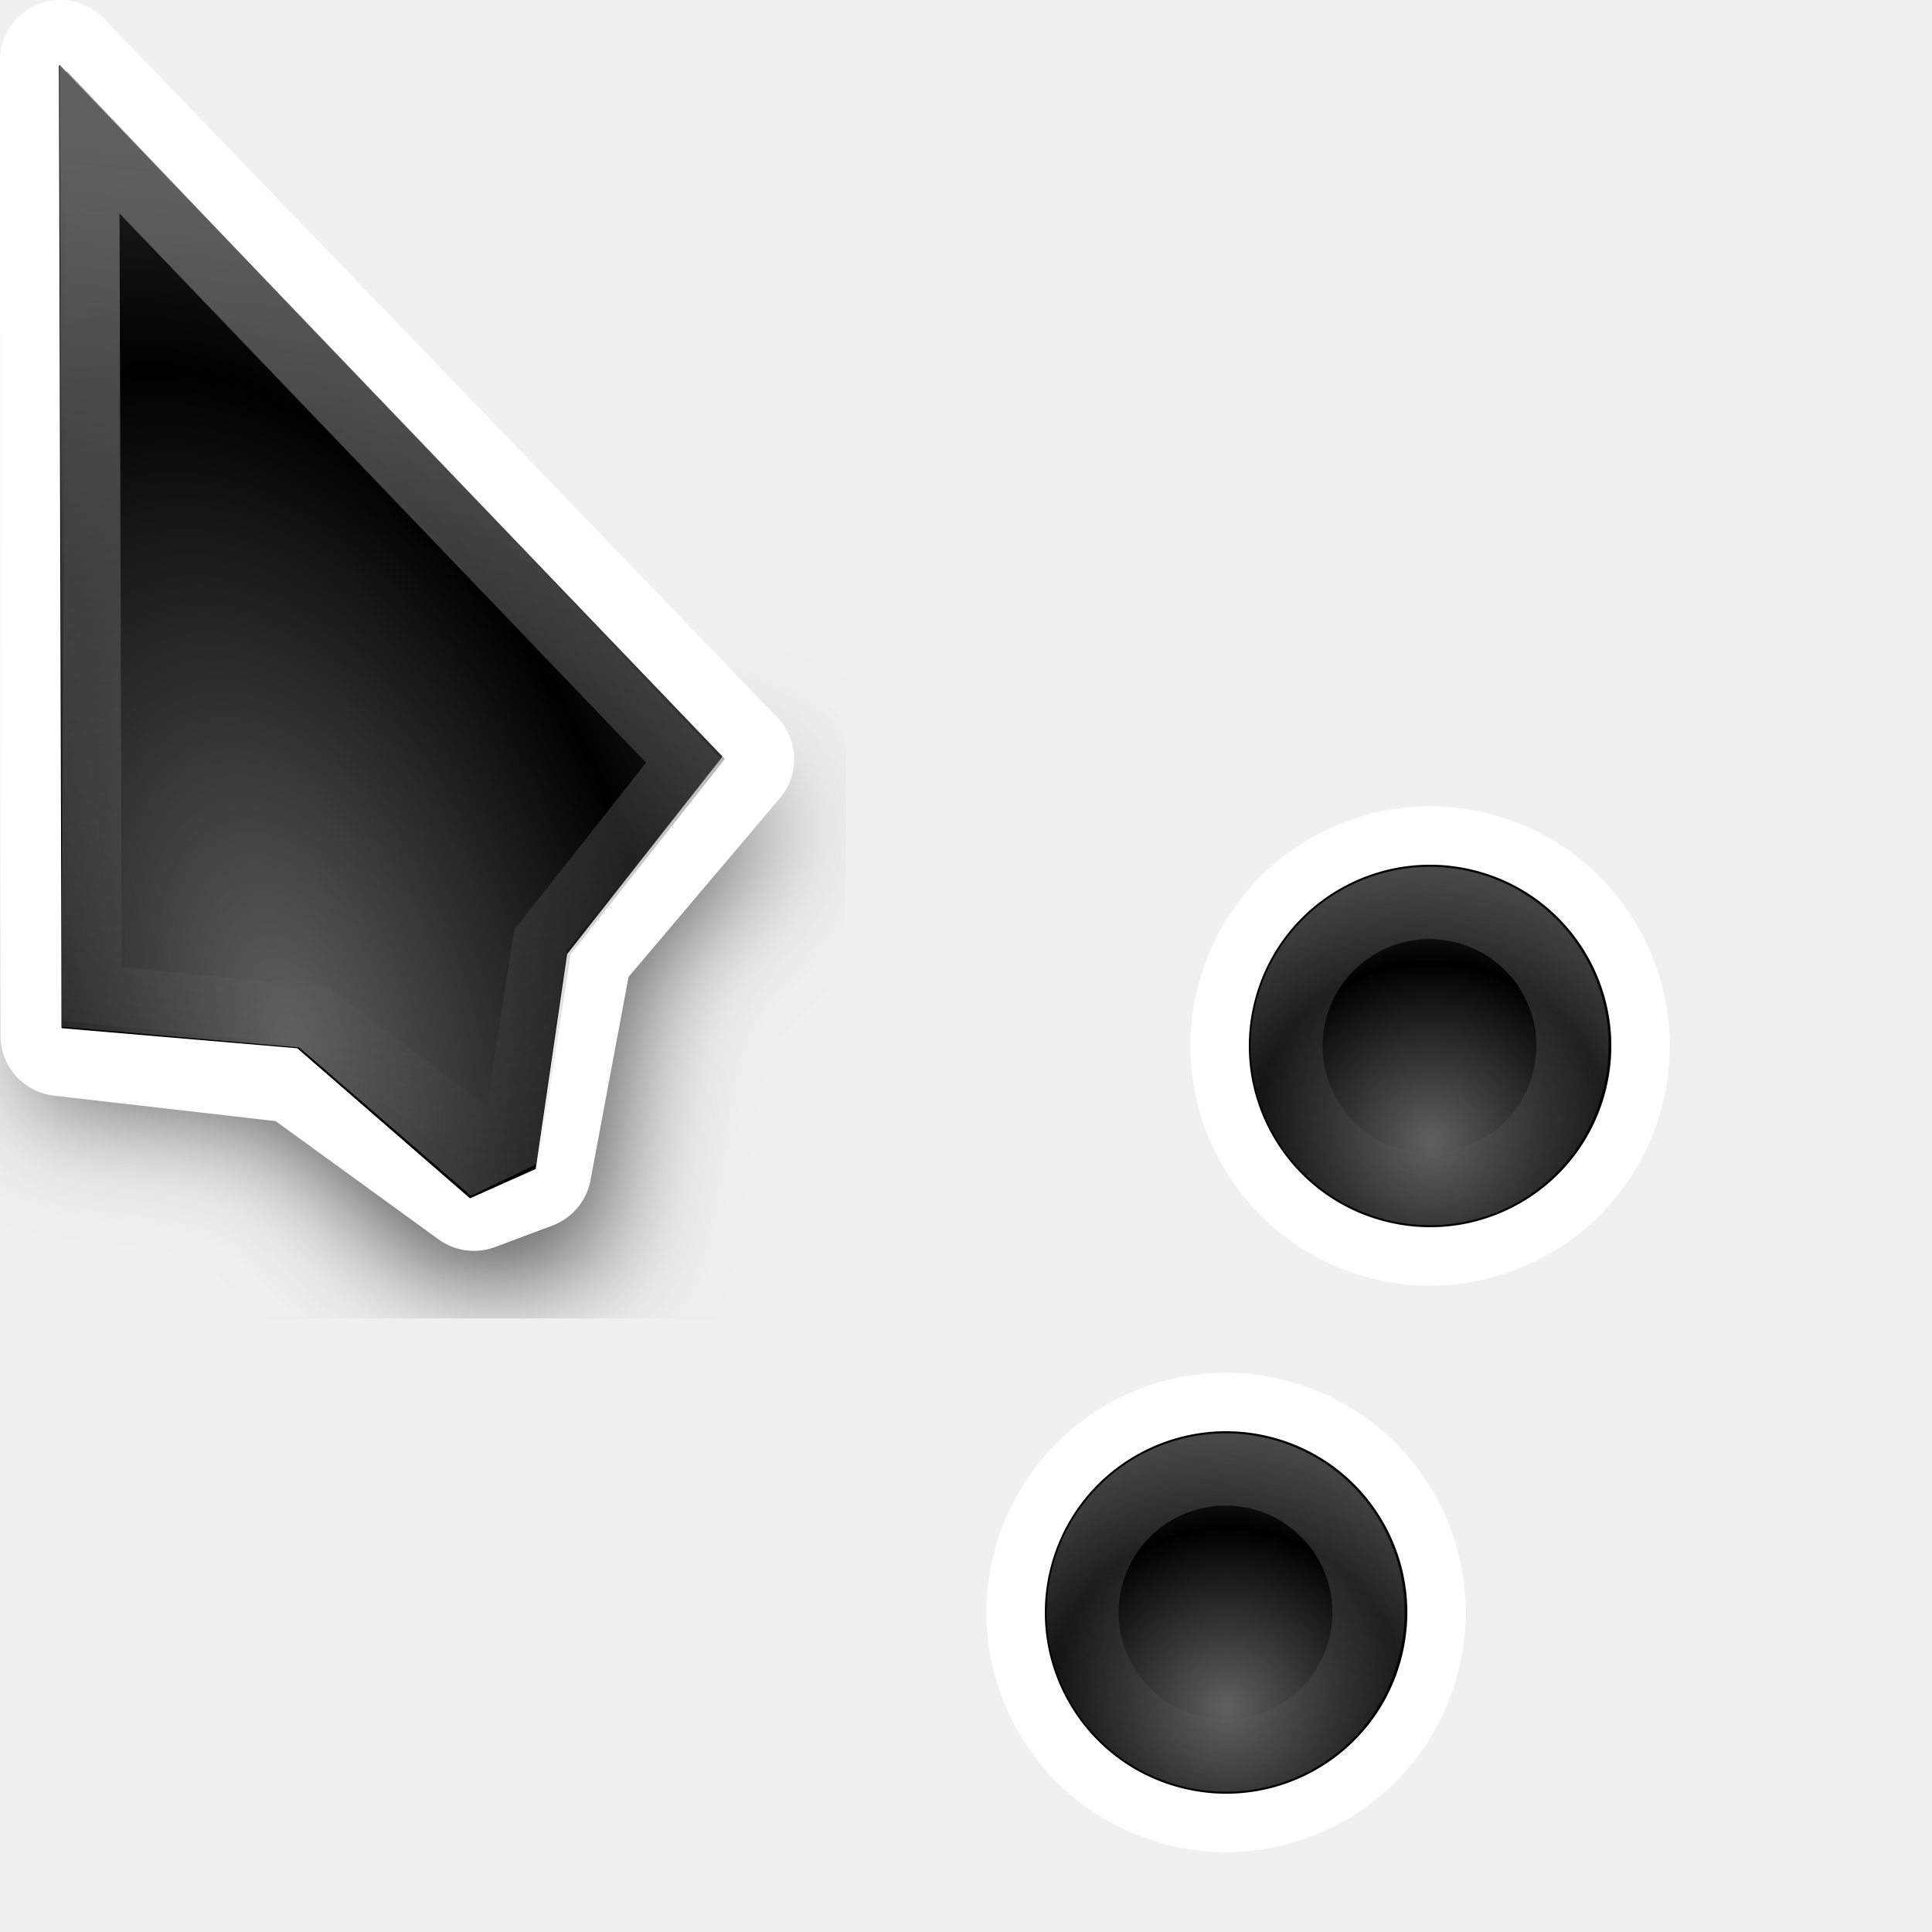
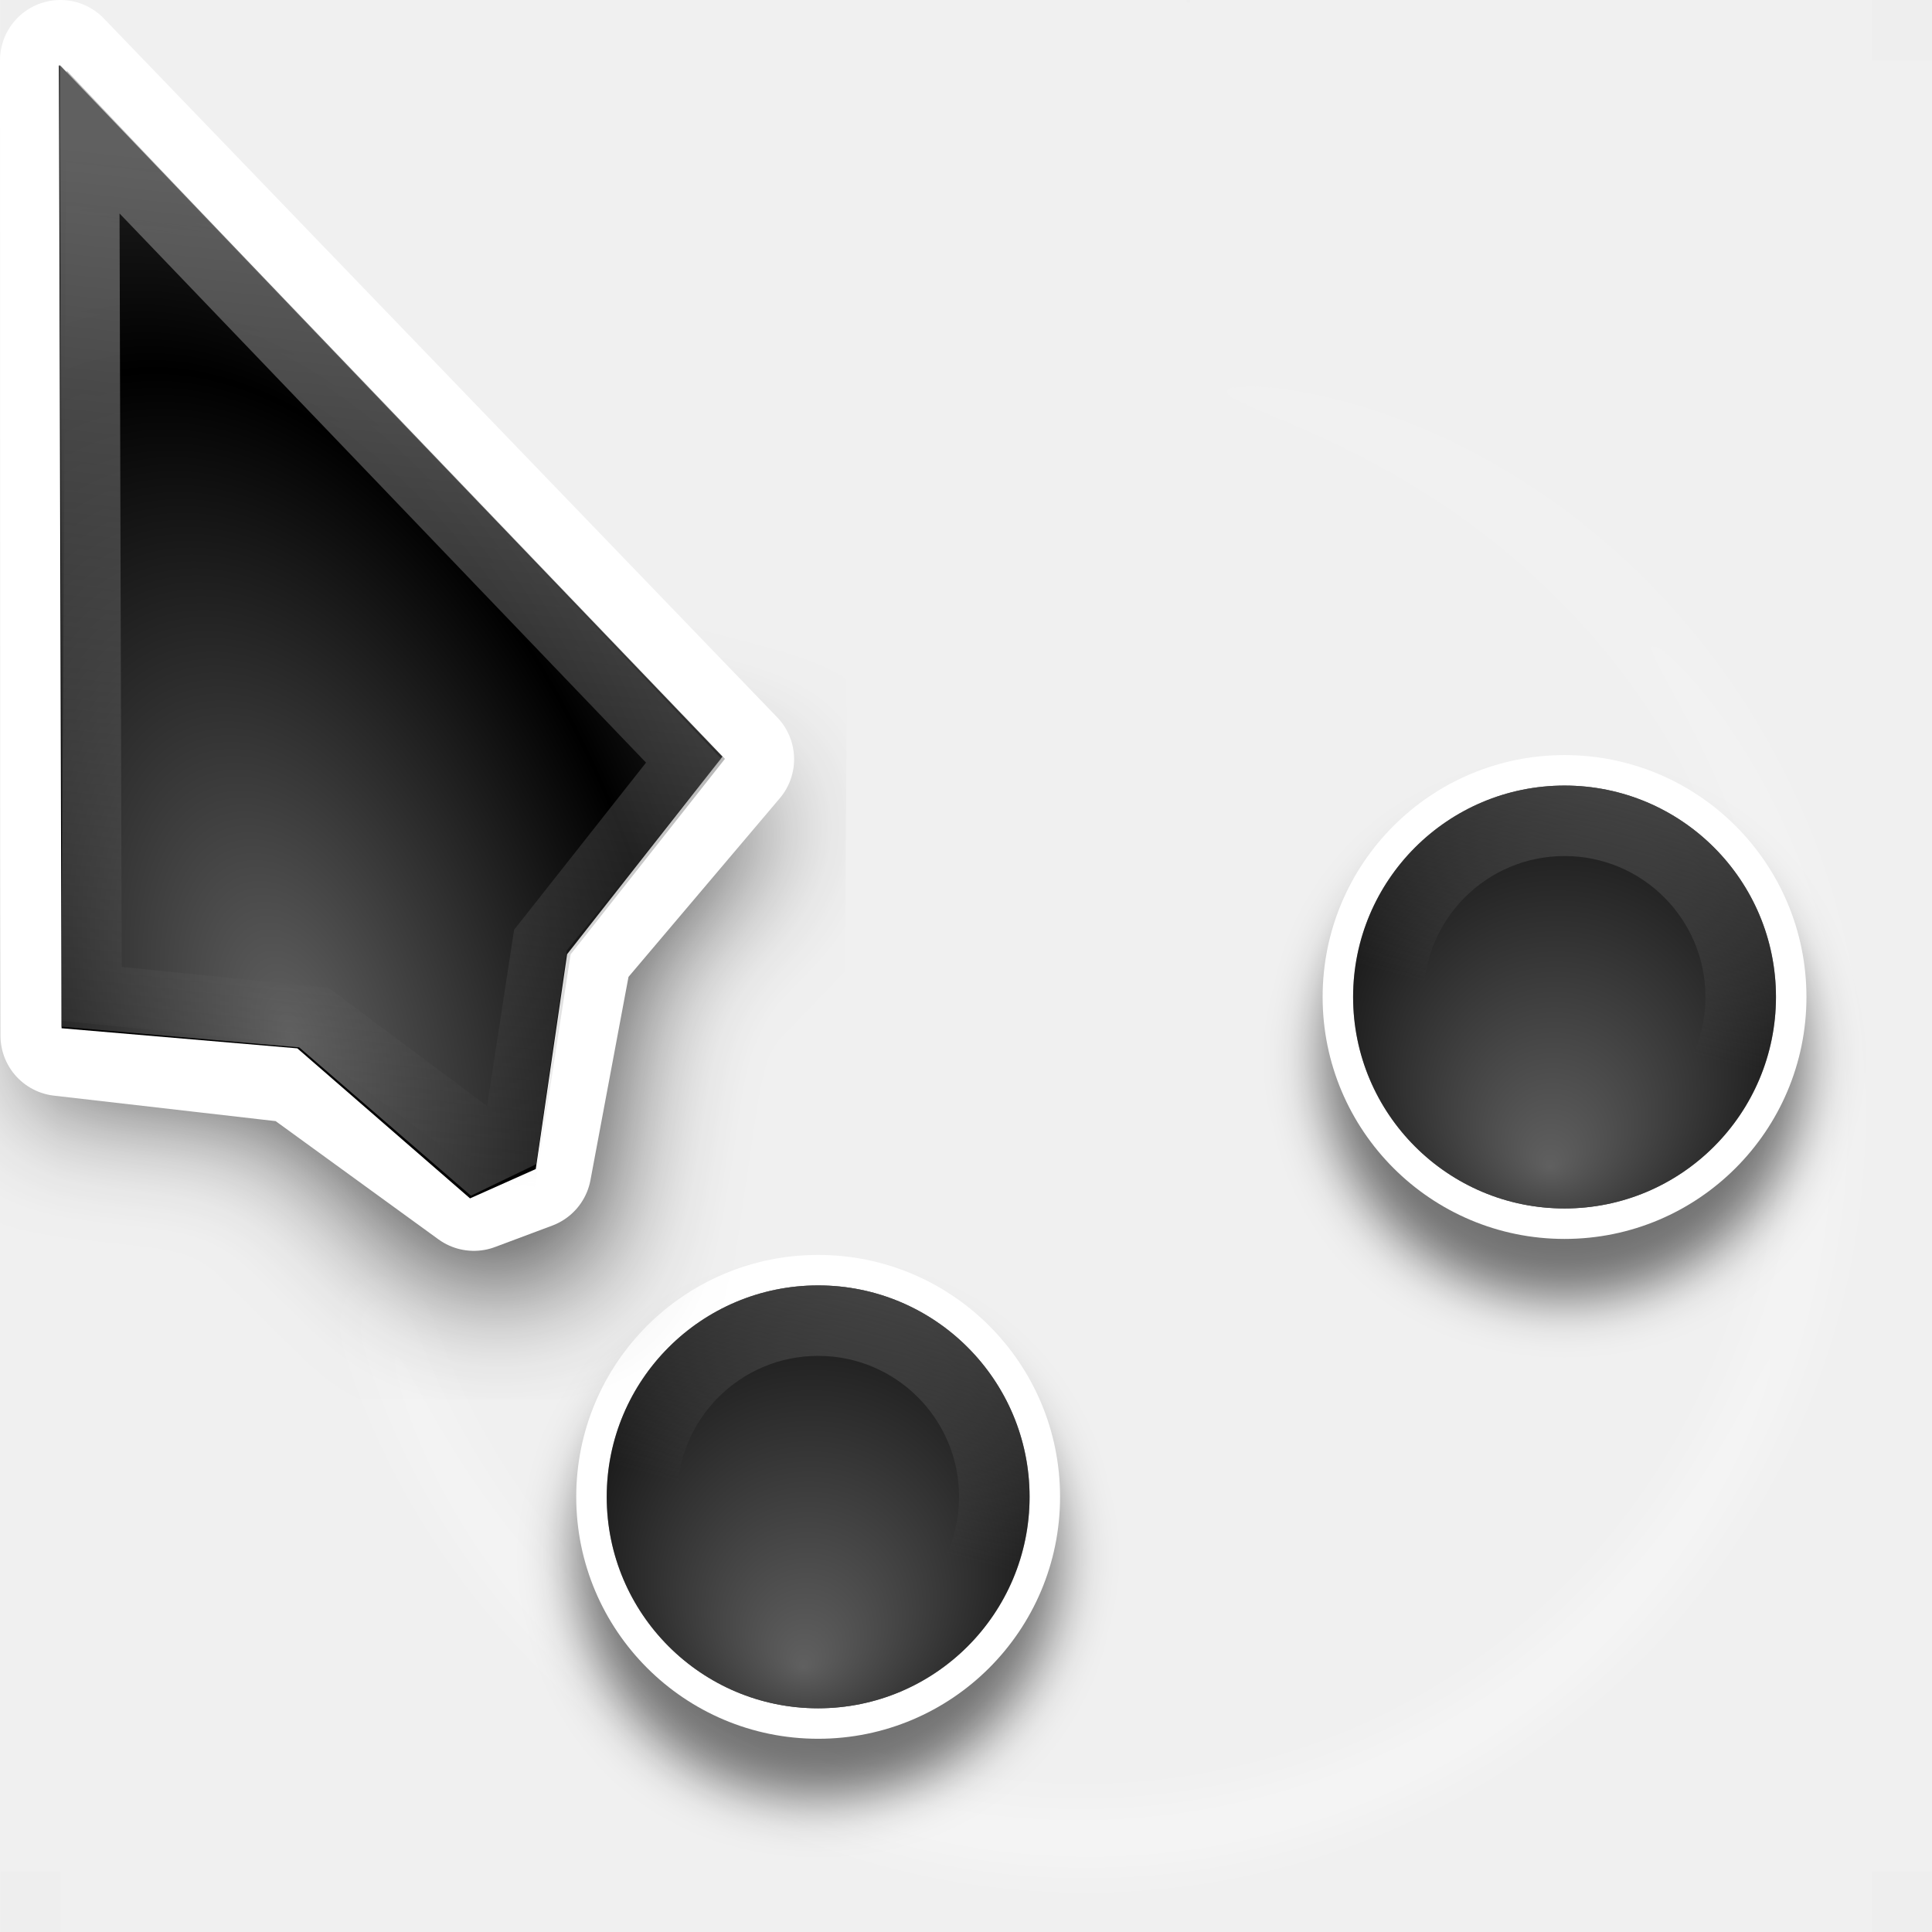
- <svg xmlns="http://www.w3.org/2000/svg" xmlns:xlink="http://www.w3.org/1999/xlink" width="32" height="32" id="svg10643" version="1.0">
-   <defs id="defs10645">
-     <linearGradient id="linearGradient3312">
-       <stop style="stop-color:#606060;stop-opacity:1;" offset="0" id="stop3314" />
-       <stop style="stop-color:#606060;stop-opacity:0;" offset="1" id="stop3316" />
+ <svg xmlns="http://www.w3.org/2000/svg" xmlns:xlink="http://www.w3.org/1999/xlink" width="32" height="32" version="1.0" xml:space="preserve" id="svg26">
+   <defs id="defs15">
+     <linearGradient id="linearGradient2">
+       <stop style="stop-color:#ffffff;stop-opacity:1;" offset="0" id="stop15" />
+       <stop style="stop-color:#ffffff;stop-opacity:0;" offset="1" id="stop16" />
    </linearGradient>
-     <linearGradient id="linearGradient10711">
-       <stop style="stop-color:#606060;stop-opacity:1;" offset="0" id="stop10713" />
-       <stop style="stop-color:#606060;stop-opacity:0;" offset="1" id="stop10715" />
+     <radialGradient id="radialGradient3253" cx="8.813" cy="14.236" r="5.324" gradientTransform="matrix(1.1298,-0.34673,0.62674,2.0421,-9.0262,-8.8442)" gradientUnits="userSpaceOnUse" spreadMethod="reflect">
+       <stop style="stop-color:#606060" offset="0" id="stop1" />
+       <stop style="stop-color:#606060;stop-opacity:0" offset="1" id="stop2" />
+     </radialGradient>
+     <linearGradient id="linearGradient3240" x1="9.449" x2="7.678" y1="2.762" y2="19.014" gradientUnits="userSpaceOnUse">
+       <stop style="stop-color:#606060" offset="0" id="stop3" />
+       <stop style="stop-color:#606060;stop-opacity:0" offset="1" id="stop4" />
    </linearGradient>
-     <radialGradient r="5.324" fy="14.236" fx="8.813" cy="14.236" cx="8.813" spreadMethod="reflect" gradientTransform="matrix(1.129761,-0.3467295,0.6267361,2.042117,-9.02624,-8.844168)" gradientUnits="userSpaceOnUse" id="radialGradient3253" xlink:href="#linearGradient10711" />
-     <linearGradient gradientUnits="userSpaceOnUse" y2="19.014" x2="7.678" y1="2.762" x1="9.449" id="linearGradient3240" xlink:href="#linearGradient3233" />
-     <clipPath id="clipPath3496" clipPathUnits="userSpaceOnUse">
-       <rect ry="1.172" y="1.232" x="5.31" height="22.634" width="13.278" id="rect3498" style="opacity:0.626;fill:none;fill-opacity:1;fill-rule:nonzero;stroke:#000000;stroke-width:0.196;stroke-linecap:round;stroke-linejoin:miter;stroke-miterlimit:4;stroke-dasharray:none;stroke-opacity:1" />
+     <clipPath id="clipPath3496">
+       <rect x="5.31" y="1.232" width="13.278" height="22.634" ry="1.172" style="fill:none;opacity:.626;stroke-linecap:round;stroke-width:.196;stroke:#000" id="rect4" />
    </clipPath>
-     <filter id="filter3484" height="1.237" y="-0.118" width="1.401" x="-0.2">
-       <feGaussianBlur id="feGaussianBlur3486" stdDeviation="0.972" />
+     <filter id="filter3484" x="-0.311" y="-0.367" width="1.619" height="1.71">
+       <feGaussianBlur stdDeviation="0.972" id="feGaussianBlur4" />
    </filter>
-     <linearGradient id="linearGradient2730">
-       <stop style="stop-color:#606060;stop-opacity:1;" offset="0" id="stop2732" />
-       <stop style="stop-color:#606060;stop-opacity:0;" offset="1" id="stop2734" />
+     <linearGradient id="linearGradient1">
+       <stop style="stop-color:#8cff00" offset="0" id="stop5" />
+       <stop style="stop-color:#8cff00;stop-opacity:0" offset="1" id="stop6" />
    </linearGradient>
-     <linearGradient id="linearGradient3233">
-       <stop id="stop3235" offset="0" style="stop-color:#606060;stop-opacity:1;" />
-       <stop id="stop3237" offset="1" style="stop-color:#606060;stop-opacity:0;" />
+     <filter id="filter47" x="-.123" y="-.123" width="1.247" height="1.247" style="color-interpolation-filters:sRGB">
+       <feGaussianBlur stdDeviation="1.314" id="feGaussianBlur6" />
+     </filter>
+     <radialGradient id="radialGradient10" cx="4.257" cy="4.789" r="12.766" fx="13.549" fy="4.912" gradientTransform="matrix(1.4326,0,0,1.9038,-6.099,-4.475)" gradientUnits="userSpaceOnUse" xlink:href="#linearGradient1" />
+     <radialGradient id="radialGradient26" cx=".981" cy="4.923" r="12.766" fx="11.558" fy="6.497" gradientTransform="matrix(.67312 -2.5121 2.2594 .60541 -11.863 32.598)" gradientUnits="userSpaceOnUse" xlink:href="#linearGradient1" />
+     <radialGradient id="radialGradient29" cx=".981" cy="4.923" r="12.766" fx="11.558" fy="6.497" gradientTransform="matrix(.67312 -2.5121 2.2594 .60541 -11.863 32.598)" gradientUnits="userSpaceOnUse">
+       <stop style="stop-color:#008eff" offset="0" id="stop7" />
+       <stop style="stop-color:#008cff;stop-opacity:0" offset="1" id="stop8" />
+     </radialGradient>
+     <radialGradient id="radialGradient30" cx="4.257" cy="4.789" r="12.766" fx="13.549" fy="4.912" gradientTransform="matrix(1.4326,0,0,1.9038,-6.099,-4.475)" gradientUnits="userSpaceOnUse">
+       <stop style="stop-color:#008cff" offset="0" id="stop9" />
+       <stop style="stop-color:#008dff;stop-opacity:0" offset="1" id="stop10" />
+     </radialGradient>
+     <radialGradient id="radialGradient40" cx=".981" cy="4.923" r="12.766" fx="11.558" fy="6.497" gradientTransform="matrix(.67312 -2.5121 2.2594 .60541 -11.863 32.598)" gradientUnits="userSpaceOnUse">
+       <stop style="stop-color:#ff008c" offset="0" id="stop11" />
+       <stop style="stop-color:#ff008c;stop-opacity:0" offset="1" id="stop12" />
+     </radialGradient>
+     <radialGradient id="radialGradient41" cx="4.257" cy="4.789" r="12.766" fx="13.549" fy="4.912" gradientTransform="matrix(1.4326,0,0,1.9038,-6.099,-4.475)" gradientUnits="userSpaceOnUse">
+       <stop style="stop-color:#ff008c" offset="0" id="stop13" />
+       <stop style="stop-color:#ff008c;stop-opacity:0" offset="1" id="stop14" />
+     </radialGradient>
+     <filter id="filter5" x="-0.071" y="-0.071" width="1.143" height="1.143" style="color-interpolation-filters:sRGB">
+       <feGaussianBlur stdDeviation="0.761" id="feGaussianBlur14" />
+     </filter>
+     <filter id="filter6" x="-0.126" y="-0.126" width="1.251" height="1.251" style="color-interpolation-filters:sRGB">
+       <feGaussianBlur stdDeviation="0.577" id="feGaussianBlur15" />
+     </filter>
+     <radialGradient id="radialGradient10-6" cx="4.257" cy="4.789" r="12.766" fx="13.549" fy="4.912" gradientTransform="matrix(1.4326 0 0 1.9038 -6.099 -4.475)" gradientUnits="userSpaceOnUse" xlink:href="#linearGradient1" />
+     <radialGradient id="radialGradient26-2" cx=".981" cy="4.923" r="12.766" fx="11.558" fy="6.497" gradientTransform="matrix(.67312 -2.5121 2.2594 .60541 -11.863 32.598)" gradientUnits="userSpaceOnUse" xlink:href="#linearGradient1" />
+     <radialGradient id="radialGradient29-9" cx=".981" cy="4.923" r="12.766" fx="11.558" fy="6.497" gradientTransform="matrix(.67312 -2.5121 2.2594 .60541 -11.863 32.598)" gradientUnits="userSpaceOnUse">
+       <stop style="stop-color:#008eff" offset="0" id="stop3-1" />
+       <stop style="stop-color:#008cff;stop-opacity:0" offset="1" id="stop4-2" />
+     </radialGradient>
+     <radialGradient id="radialGradient30-7" cx="4.257" cy="4.789" r="12.766" fx="13.549" fy="4.912" gradientTransform="matrix(1.4326 0 0 1.9038 -6.099 -4.475)" gradientUnits="userSpaceOnUse">
+       <stop style="stop-color:#008cff" offset="0" id="stop5-0" />
+       <stop style="stop-color:#008dff;stop-opacity:0" offset="1" id="stop6-9" />
+     </radialGradient>
+     <radialGradient id="radialGradient40-3" cx=".981" cy="4.923" r="12.766" fx="11.558" fy="6.497" gradientTransform="matrix(.67312 -2.5121 2.2594 .60541 -11.863 32.598)" gradientUnits="userSpaceOnUse">
+       <stop style="stop-color:#ff008c" offset="0" id="stop7-6" />
+       <stop style="stop-color:#ff008c;stop-opacity:0" offset="1" id="stop8-0" />
+     </radialGradient>
+     <radialGradient id="radialGradient41-6" cx="4.257" cy="4.789" r="12.766" fx="13.549" fy="4.912" gradientTransform="matrix(1.4326 0 0 1.9038 -6.099 -4.475)" gradientUnits="userSpaceOnUse">
+       <stop style="stop-color:#ff008c" offset="0" id="stop9-2" />
+       <stop style="stop-color:#ff008c;stop-opacity:0" offset="1" id="stop10-6" />
+     </radialGradient>
+     <filter id="filter5-1" x="-0.071" y="-0.071" width="1.143" height="1.143" style="color-interpolation-filters:sRGB">
+       <feGaussianBlur stdDeviation="0.761" id="feGaussianBlur10" />
+     </filter>
+     <filter id="filter6-8" x="-0.126" y="-0.126" width="1.251" height="1.251" style="color-interpolation-filters:sRGB">
+       <feGaussianBlur stdDeviation="0.577" id="feGaussianBlur11" />
+     </filter>
+     <linearGradient id="linearGradient3332">
+       <stop style="stop-color:#606060;stop-opacity:1;" offset="0" id="stop3335" />
+       <stop style="stop-color:#606060;stop-opacity:0;" offset="1" id="stop3337" />
    </linearGradient>
-     <radialGradient xlink:href="#linearGradient3312" id="radialGradient3932" gradientUnits="userSpaceOnUse" gradientTransform="matrix(0.9636186,-0.2680574,0.2680018,0.9634184,-4.705897,3.602941)" spreadMethod="reflect" cx="10.844" cy="19.646" fx="10.844" fy="19.646" r="1.156" />
-     <linearGradient xlink:href="#linearGradient2730" id="linearGradient3934" gradientUnits="userSpaceOnUse" x1="11.283" y1="17.432" x2="11.341" y2="21.23" />
-     <radialGradient xlink:href="#linearGradient3312" id="radialGradient4035" gradientUnits="userSpaceOnUse" gradientTransform="matrix(0.9636186,-0.2680574,0.2680018,0.9634184,-4.705897,3.602941)" spreadMethod="reflect" cx="10.844" cy="19.646" fx="10.844" fy="19.646" r="1.156" />
-     <linearGradient xlink:href="#linearGradient2730" id="linearGradient4037" gradientUnits="userSpaceOnUse" x1="11.283" y1="17.432" x2="11.341" y2="21.23" />
+     <linearGradient xlink:href="#linearGradient3332" id="linearGradient3354" gradientUnits="userSpaceOnUse" gradientTransform="translate(0,2)" x1="16.911" y1="1.307" x2="4.024" y2="18.59" />
+     <radialGradient xlink:href="#linearGradient3332" id="radialGradient34" cx="16" cy="26" fx="15.861" fy="27.61" r="3" gradientUnits="userSpaceOnUse" gradientTransform="matrix(1.752722,0,0,1.752722,-12.04355,-19.57078)" />
+     <linearGradient xlink:href="#linearGradient3332" id="linearGradient36" x1="19" y1="21.434" x2="17.574" y2="26.755" gradientUnits="userSpaceOnUse" gradientTransform="matrix(1.167235,0,0,1.167235,-2.675756,-4.348103)" />
+     <filter style="color-interpolation-filters:sRGB" id="filter36" x="-0.128" y="-0.128" width="1.257" height="1.257">
+       <feGaussianBlur stdDeviation="0.429" id="feGaussianBlur36" />
+     </filter>
+     <radialGradient xlink:href="#linearGradient3332" id="radialGradient13" gradientUnits="userSpaceOnUse" gradientTransform="matrix(1.752722,0,0,1.752722,-12.04355,-19.57078)" cx="16" cy="26" fx="15.861" fy="27.61" r="3" />
+     <linearGradient xlink:href="#linearGradient3332" id="linearGradient13" gradientUnits="userSpaceOnUse" gradientTransform="matrix(1.167235,0,0,1.167235,-2.675756,-4.348103)" x1="19" y1="21.434" x2="17.574" y2="26.755" />
+     <linearGradient xlink:href="#linearGradient2" id="linearGradient16" x1="32.178" y1="46.493" x2="20.58" y2="3.206" gradientUnits="userSpaceOnUse" />
+     <filter style="color-interpolation-filters:sRGB" id="filter1" x="-0.055" y="-0.054" width="1.11" height="1.107">
+       <feGaussianBlur stdDeviation="0.333" id="feGaussianBlur1" />
+     </filter>
  </defs>
-   <g id="layer1">
-     <g id="g2789" transform="translate(-5.023087,0)">
-       <path style="opacity:0.726;fill:#000000;fill-opacity:1;fill-rule:evenodd;stroke:#000000;stroke-width:1;stroke-linecap:butt;stroke-linejoin:miter;stroke-miterlimit:4;stroke-dasharray:none;stroke-opacity:1;filter:url(#filter3484)" d="M 10.337,13.201 L 6,18.477 L 9.914,18.883 L 12.631,21.53 L 14.095,21.365 L 14.736,16.84 L 16.648,14.827 L 10.337,13.201 z " id="path3500" transform="matrix(1.055116,5.3989101e-3,-5.3989101e-3,1.055116,-0.4968868,-2.074123)" clip-path="url(#clipPath3496)" />
-       <path id="path3502" d="M 6.023,1 L 6.031,17.154 L 9.964,17.606 L 12.873,19.718 L 13.821,19.363 L 14.5,15.736 L 17.177,12.575 L 6.023,1 z " style="fill:#ffffff;fill-rule:evenodd;stroke:#ffffff;stroke-width:2;stroke-linecap:butt;stroke-linejoin:round;stroke-miterlimit:4;stroke-dasharray:none;stroke-opacity:1" />
-       <path style="fill:#000000;fill-rule:evenodd;stroke:none;stroke-width:1;stroke-linecap:butt;stroke-linejoin:round;stroke-miterlimit:4;stroke-dasharray:none;stroke-opacity:1" d="M 5.999,1.079 L 6.043,17.03 L 9.947,17.363 L 12.807,19.848 L 13.896,19.362 L 14.416,15.804 L 16.989,12.531 L 5.999,1.079 z " id="path3504" />
-       <path id="path3506" d="M 6.128,1.172 L 6.034,17.004 L 9.979,17.349 L 12.824,19.806 L 13.904,19.285 L 14.411,15.743 L 16.969,12.569 L 6.128,1.172 z " style="fill:url(#radialGradient3253);fill-opacity:1;fill-rule:evenodd;stroke:none;stroke-width:1;stroke-linecap:butt;stroke-linejoin:round;stroke-miterlimit:4;stroke-dasharray:none;stroke-opacity:1" />
-       <path id="path2253" d="M 6.506,2.305 L 6.547,16.462 L 10.275,16.837 L 13.453,19.206 L 14.006,15.605 L 16.377,12.601 L 6.506,2.305 z " style="opacity:1;fill:none;fill-rule:evenodd;stroke:url(#linearGradient3240);stroke-width:0.987px;stroke-linecap:butt;stroke-linejoin:miter;stroke-opacity:1" />
+   <path style="opacity:0.565;fill:#000000;fill-opacity:0;fill-rule:evenodd;stroke:url(#linearGradient16);stroke-width:1;stroke-linecap:round;stroke-linejoin:round;stroke-opacity:1;paint-order:fill markers stroke;filter:url(#filter1)" id="path1" d="M 11.892,7.827 A 12.124,12.124 0 0 1 25.875,9.148 12.124,12.124 0 0 1 29.228,22.787 12.124,12.124 0 0 1 17.451,30.44 12.124,12.124 0 0 1 6.35,21.836" />
+   <use transform="matrix(.66123 0 0 .66123 9.8843 9.83)" style="filter:url(#filter47);mix-blend-mode:screen;stroke-width:1.512" xlink:href="#g40" id="use19" />
+   <path d="m 0.006,-0.002 v 1 h 1 v -1 z m 31,0 v 1 h 1 v -1 z M 0.006,30.998 v 1 h 1 v -1 z m 31,0 v 1 h 1 v -1 z" style="fill:#111f00;fill-opacity:0.01;fill-rule:evenodd;stroke-linecap:round;stroke-linejoin:round;paint-order:fill markers stroke" id="path17-7" />
+   <rect style="opacity:0.012;fill:#000000;fill-opacity:0.53;fill-rule:evenodd;stroke-width:1;stroke-linecap:round;stroke-linejoin:round;paint-order:fill markers stroke" id="rect45" width="0.056" height="0.039" x="19.656" y="0" />
+   <g id="gball1" transform="rotate(-120.1134,18.22459,18.40153)">
+     <g id="ball1" transform="rotate(120.1134,16,26)">
+       <rect style="opacity:0.012;fill:#000000;fill-opacity:0.011;fill-rule:evenodd;stroke:none;stroke-width:1;stroke-linecap:round;stroke-linejoin:round;paint-order:fill markers stroke" id="rect42" width="12" height="12" x="10" y="20" />
+       <circle style="mix-blend-mode:normal;fill:#000000;fill-opacity:0.53;fill-rule:evenodd;stroke:none;stroke-width:1;stroke-linecap:round;stroke-linejoin:round;paint-order:fill markers stroke;filter:url(#filter36)" id="circle36" cx="16" cy="27" r="4.007" />
+       <circle style="fill:#ffffff;fill-opacity:1;fill-rule:evenodd;stroke:none;stroke-width:1;stroke-linecap:round;stroke-linejoin:round;paint-order:fill markers stroke" id="path32" cx="16" cy="26" r="4.007" />
+       <circle style="fill:#000000;fill-opacity:1;fill-rule:evenodd;stroke:none;stroke-width:1;stroke-linecap:round;stroke-linejoin:round;paint-order:fill markers stroke" id="circle2" cx="16" cy="26" r="3.502" />
+       <circle style="fill:url(#radialGradient34);fill-opacity:1;fill-rule:evenodd;stroke:none;stroke-width:1;stroke-linecap:round;stroke-linejoin:round;paint-order:fill markers stroke" id="circle32" cx="16" cy="26" r="3.502" />
+       <path id="circle35" style="fill:url(#linearGradient36);fill-opacity:1;fill-rule:evenodd;stroke:none;stroke-width:1;stroke-linecap:round;stroke-linejoin:round;paint-order:fill markers stroke" d="m 16,22.498 a 3.502,3.502 0 0 0 -3.502,3.502 3.502,3.502 0 0 0 3.502,3.502 3.502,3.502 0 0 0 3.502,-3.502 3.502,3.502 0 0 0 -3.502,-3.502 z m 0,1.167 a 2.334,2.334 0 0 1 2.334,2.334 2.334,2.334 0 0 1 -2.334,2.334 2.334,2.334 0 0 1 -2.334,-2.334 2.334,2.334 0 0 1 2.334,-2.334 z" />
    </g>
-     <g id="g3858" transform="matrix(0.9663806,2.8407728e-8,-2.8407728e-8,0.9663806,2.111808,-8.903928)">
-       <path style="fill:#000000;fill-opacity:1;fill-rule:nonzero;stroke:#ffffff;stroke-width:0.321;stroke-linecap:round;stroke-linejoin:round;stroke-miterlimit:4;stroke-dasharray:none;stroke-opacity:1" id="path4051" d="M 12 19.031 A 1.156 1.156 0 1 1  9.688,19.031 A 1.156 1.156 0 1 1  12 19.031 z" transform="matrix(3.013188,0.8084165,-0.8084165,3.013188,5.035269,-38.96961)" />
-       <path transform="matrix(2.566904,0.6886818,-0.6886818,2.566904,7.59596,-29.17789)" d="M 12 19.031 A 1.156 1.156 0 1 1  9.688,19.031 A 1.156 1.156 0 1 1  12 19.031 z" id="path4053" style="fill:url(#radialGradient4035);fill-opacity:1;fill-rule:nonzero;stroke:none;stroke-width:1.292;stroke-linecap:round;stroke-linejoin:round;stroke-miterlimit:4;stroke-dasharray:none;stroke-opacity:1" />
-       <path transform="matrix(2.058206,0.5051579,-0.5051579,2.058206,9.610386,-17.50683)" d="M 12 19.031 A 1.156 1.156 0 1 1  9.688,19.031 A 1.156 1.156 0 1 1  12 19.031 z" id="path3796" style="opacity:0.52;fill:none;fill-opacity:1;fill-rule:nonzero;stroke:url(#linearGradient4037);stroke-width:0.583;stroke-linecap:round;stroke-linejoin:round;stroke-miterlimit:4;stroke-dasharray:none;stroke-opacity:1" />
+     <rect style="opacity:0.565;fill:none;fill-opacity:0;fill-rule:evenodd;stroke:none;stroke-linecap:round;stroke-linejoin:round;paint-order:fill markers stroke" id="rect8" width="32.38" height="32.38" x="2.035" y="2.212" />
+   </g>
+   <g id="gball2" transform="rotate(19.85828,18.22459,18.40153)">
+     <g id="ball2" transform="rotate(-19.85828,16,26)">
+       <rect style="opacity:0.012;fill:#000000;fill-opacity:0.011;fill-rule:evenodd;stroke:none;stroke-width:1;stroke-linecap:round;stroke-linejoin:round;paint-order:fill markers stroke" id="rect9" width="12" height="12" x="10" y="20" />
+       <circle style="mix-blend-mode:normal;fill:#000000;fill-opacity:0.53;fill-rule:evenodd;stroke:none;stroke-width:1;stroke-linecap:round;stroke-linejoin:round;paint-order:fill markers stroke;filter:url(#filter36)" id="circle9" cx="16" cy="27" r="4.007" />
+       <circle style="fill:#ffffff;fill-opacity:1;fill-rule:evenodd;stroke:none;stroke-width:1;stroke-linecap:round;stroke-linejoin:round;paint-order:fill markers stroke" id="circle10" cx="16" cy="26" r="4.007" />
+       <circle style="fill:#000000;fill-opacity:1;fill-rule:evenodd;stroke:none;stroke-width:1;stroke-linecap:round;stroke-linejoin:round;paint-order:fill markers stroke" id="circle11" cx="16" cy="26" r="3.502" />
+       <circle style="fill:url(#radialGradient13);fill-opacity:1;fill-rule:evenodd;stroke:none;stroke-width:1;stroke-linecap:round;stroke-linejoin:round;paint-order:fill markers stroke" id="circle12" cx="16" cy="26" r="3.502" />
+       <path id="path12" style="fill:url(#linearGradient13);fill-opacity:1;fill-rule:evenodd;stroke:none;stroke-width:1;stroke-linecap:round;stroke-linejoin:round;paint-order:fill markers stroke" d="m 16,22.498 a 3.502,3.502 0 0 0 -3.502,3.502 3.502,3.502 0 0 0 3.502,3.502 3.502,3.502 0 0 0 3.502,-3.502 3.502,3.502 0 0 0 -3.502,-3.502 z m 0,1.167 a 2.334,2.334 0 0 1 2.334,2.334 2.334,2.334 0 0 1 -2.334,2.334 2.334,2.334 0 0 1 -2.334,-2.334 2.334,2.334 0 0 1 2.334,-2.334 z" />
    </g>
-     <use x="0" y="0" xlink:href="#g3858" id="use80763" transform="translate(-3.378783,9.383176)" width="32" height="32" />
+     <rect style="opacity:0.565;fill:none;fill-opacity:0;fill-rule:evenodd;stroke:none;stroke-linecap:round;stroke-linejoin:round;paint-order:fill markers stroke" id="rect12" width="32.38" height="32.38" x="2.035" y="2.212" />
+   </g>
+   <g transform="translate(-5.0231)" id="g19">
+     <path transform="matrix(1.0551,0.0053989,-0.0053989,1.0551,-0.49689,-2.0741)" d="m 10.337,13.201 -4.337,5.277 3.914,0.406 2.717,2.647 1.464,-0.165 0.641,-4.525 1.911,-2.013 -6.311,-1.627 z" clip-path="url(#clipPath3496)" style="opacity:0.726;fill-rule:evenodd;stroke:#000000;filter:url(#filter3484)" id="path15" />
+     <path d="m 6.023,1 0.008,16.154 3.933,0.452 2.908,2.112 0.948,-0.355 0.679,-3.627 2.677,-3.161 L 6.023,1 Z" style="fill:#ffffff;fill-rule:evenodd;stroke:#ffffff;stroke-width:2;stroke-linejoin:round" id="path16" />
+     <path d="m 5.999,1.079 0.044,15.952 3.905,0.333 2.86,2.485 1.089,-0.486 0.519,-3.558 2.573,-3.273 -10.99,-11.452 z" style="fill:#000000;fill-rule:evenodd" id="path17" />
+     <path d="m 6.128,1.172 -0.093,15.832 3.944,0.344 2.845,2.457 1.08,-0.522 0.507,-3.542 2.558,-3.174 -10.841,-11.397 z" style="fill:url(#radialGradient3253);fill-rule:evenodd" id="path18" />
+     <path d="m 6.506,2.305 0.041,14.157 3.729,0.375 3.178,2.368 0.552,-3.601 2.371,-3.004 -9.871,-10.296 z" style="fill:none;stroke:url(#linearGradient3240);stroke-width:0.987px" id="path19" />
  </g>
</svg>
